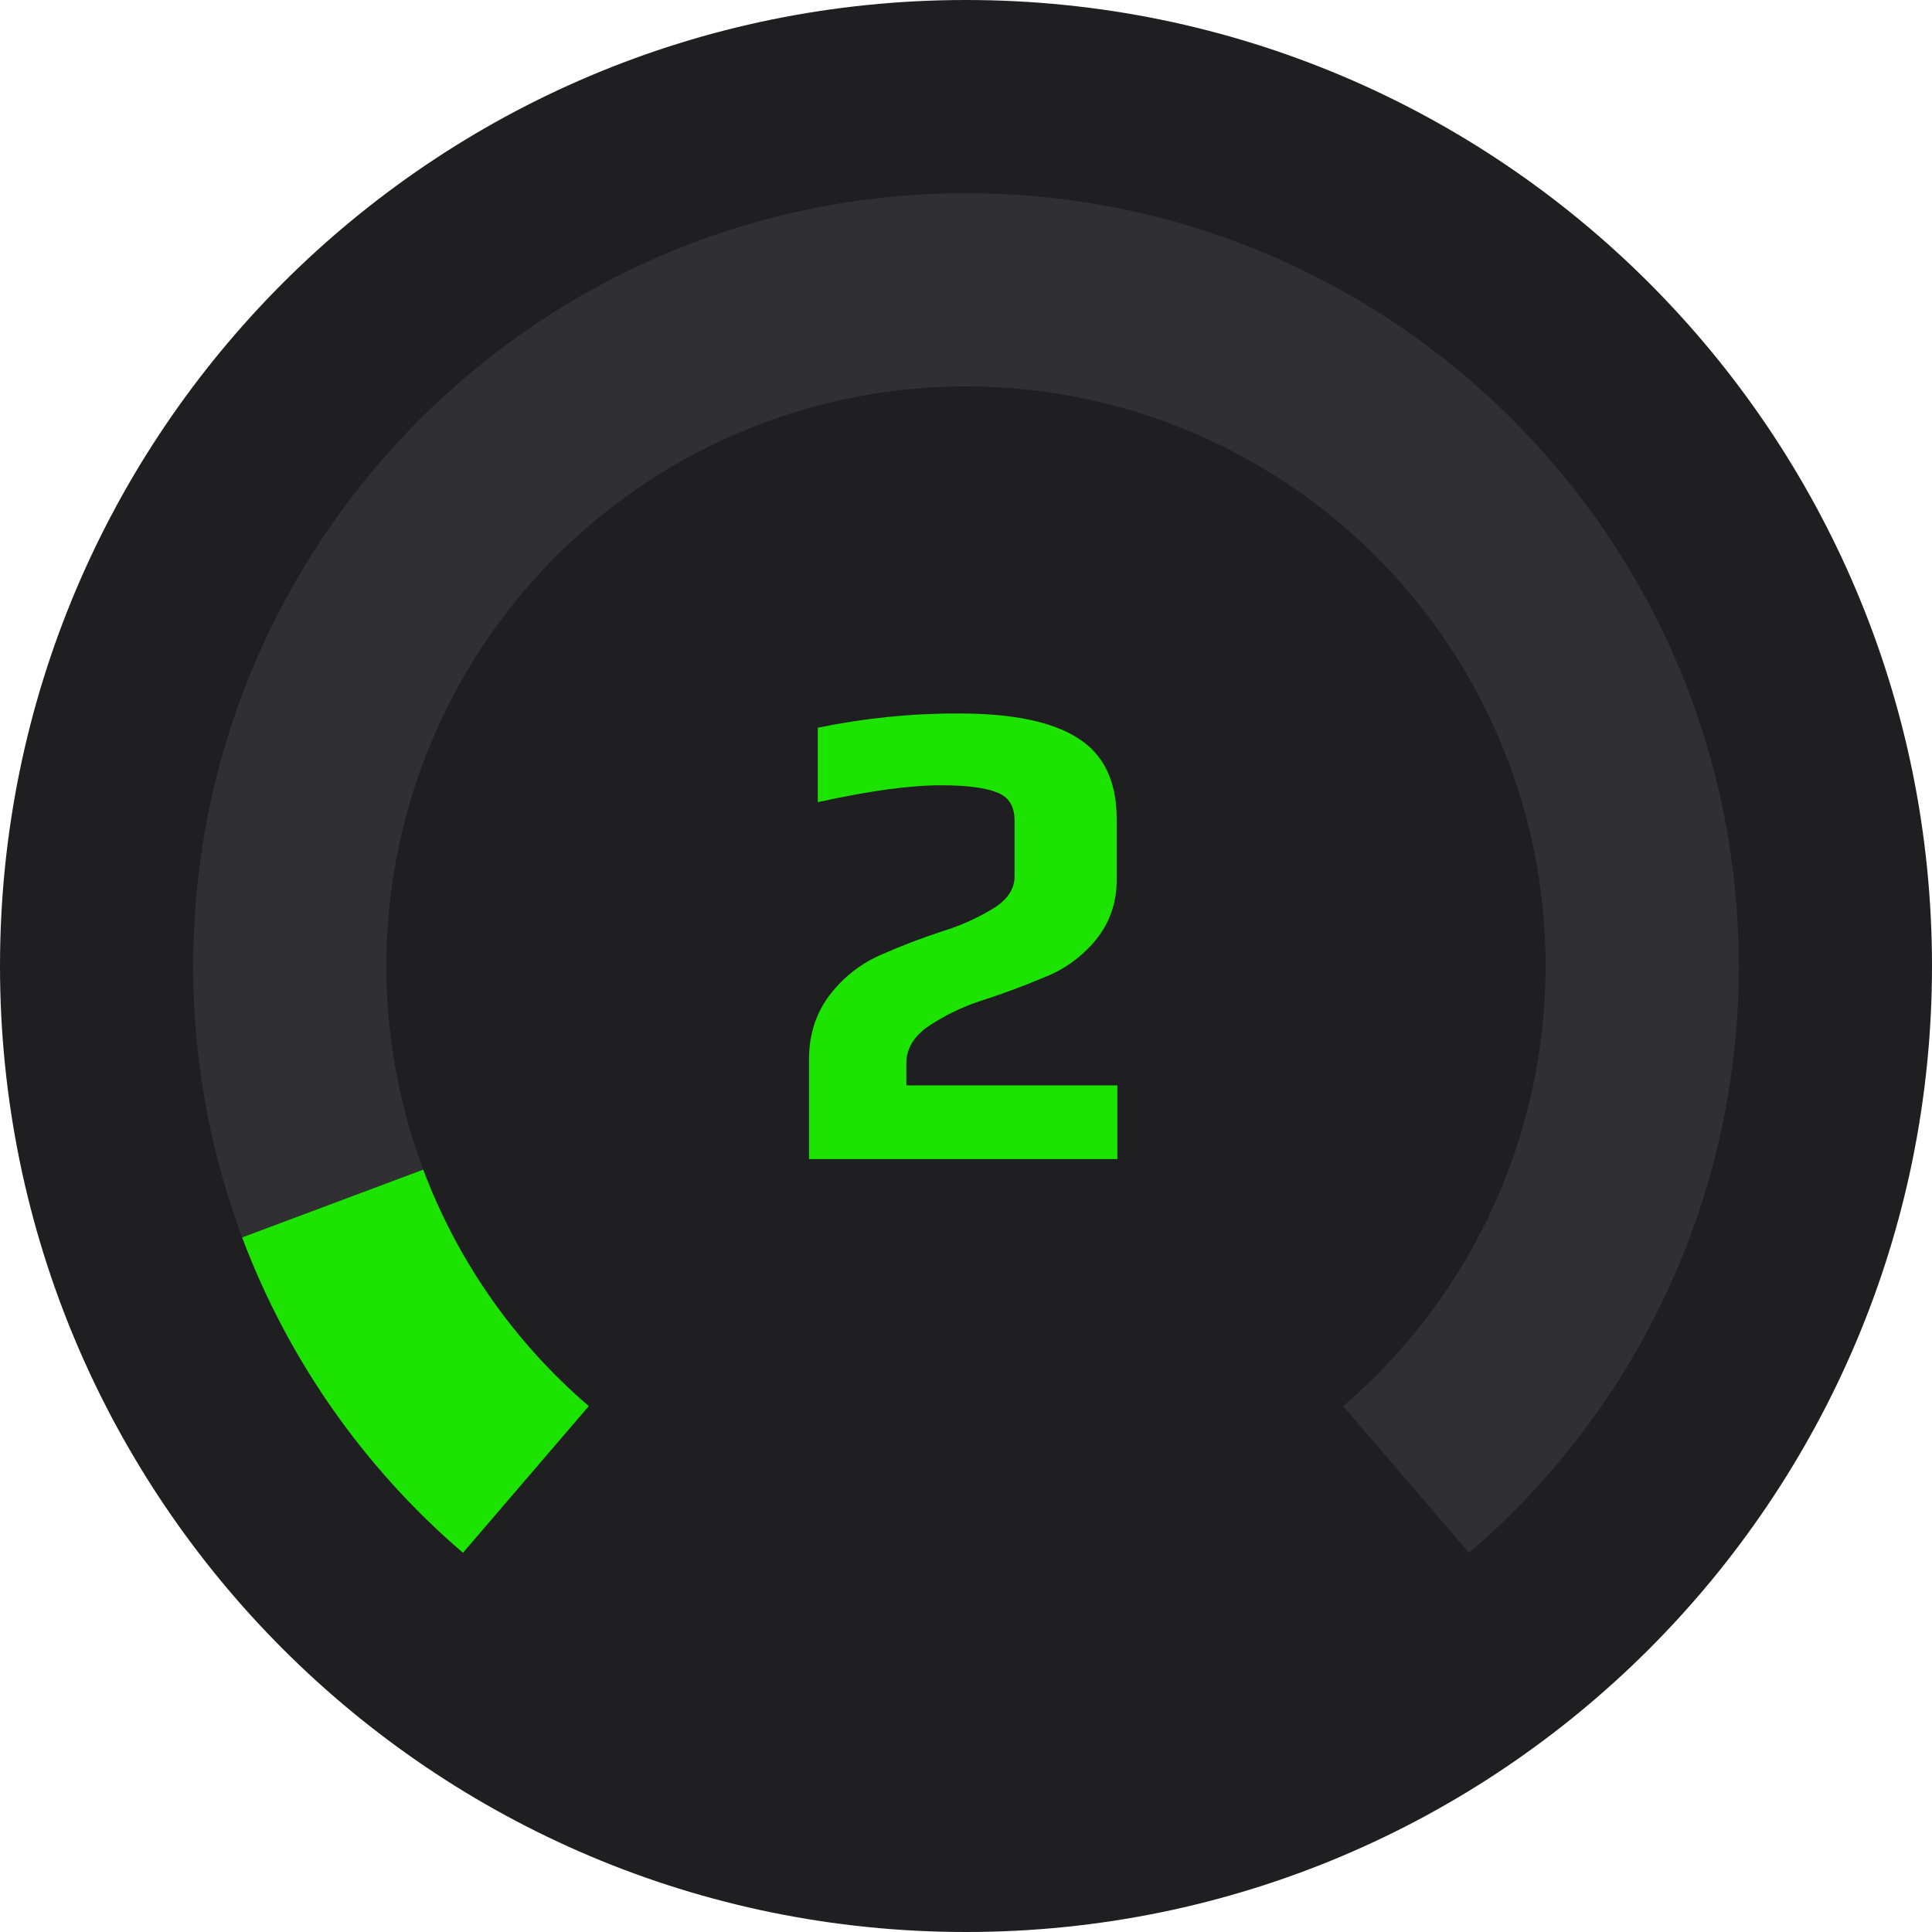
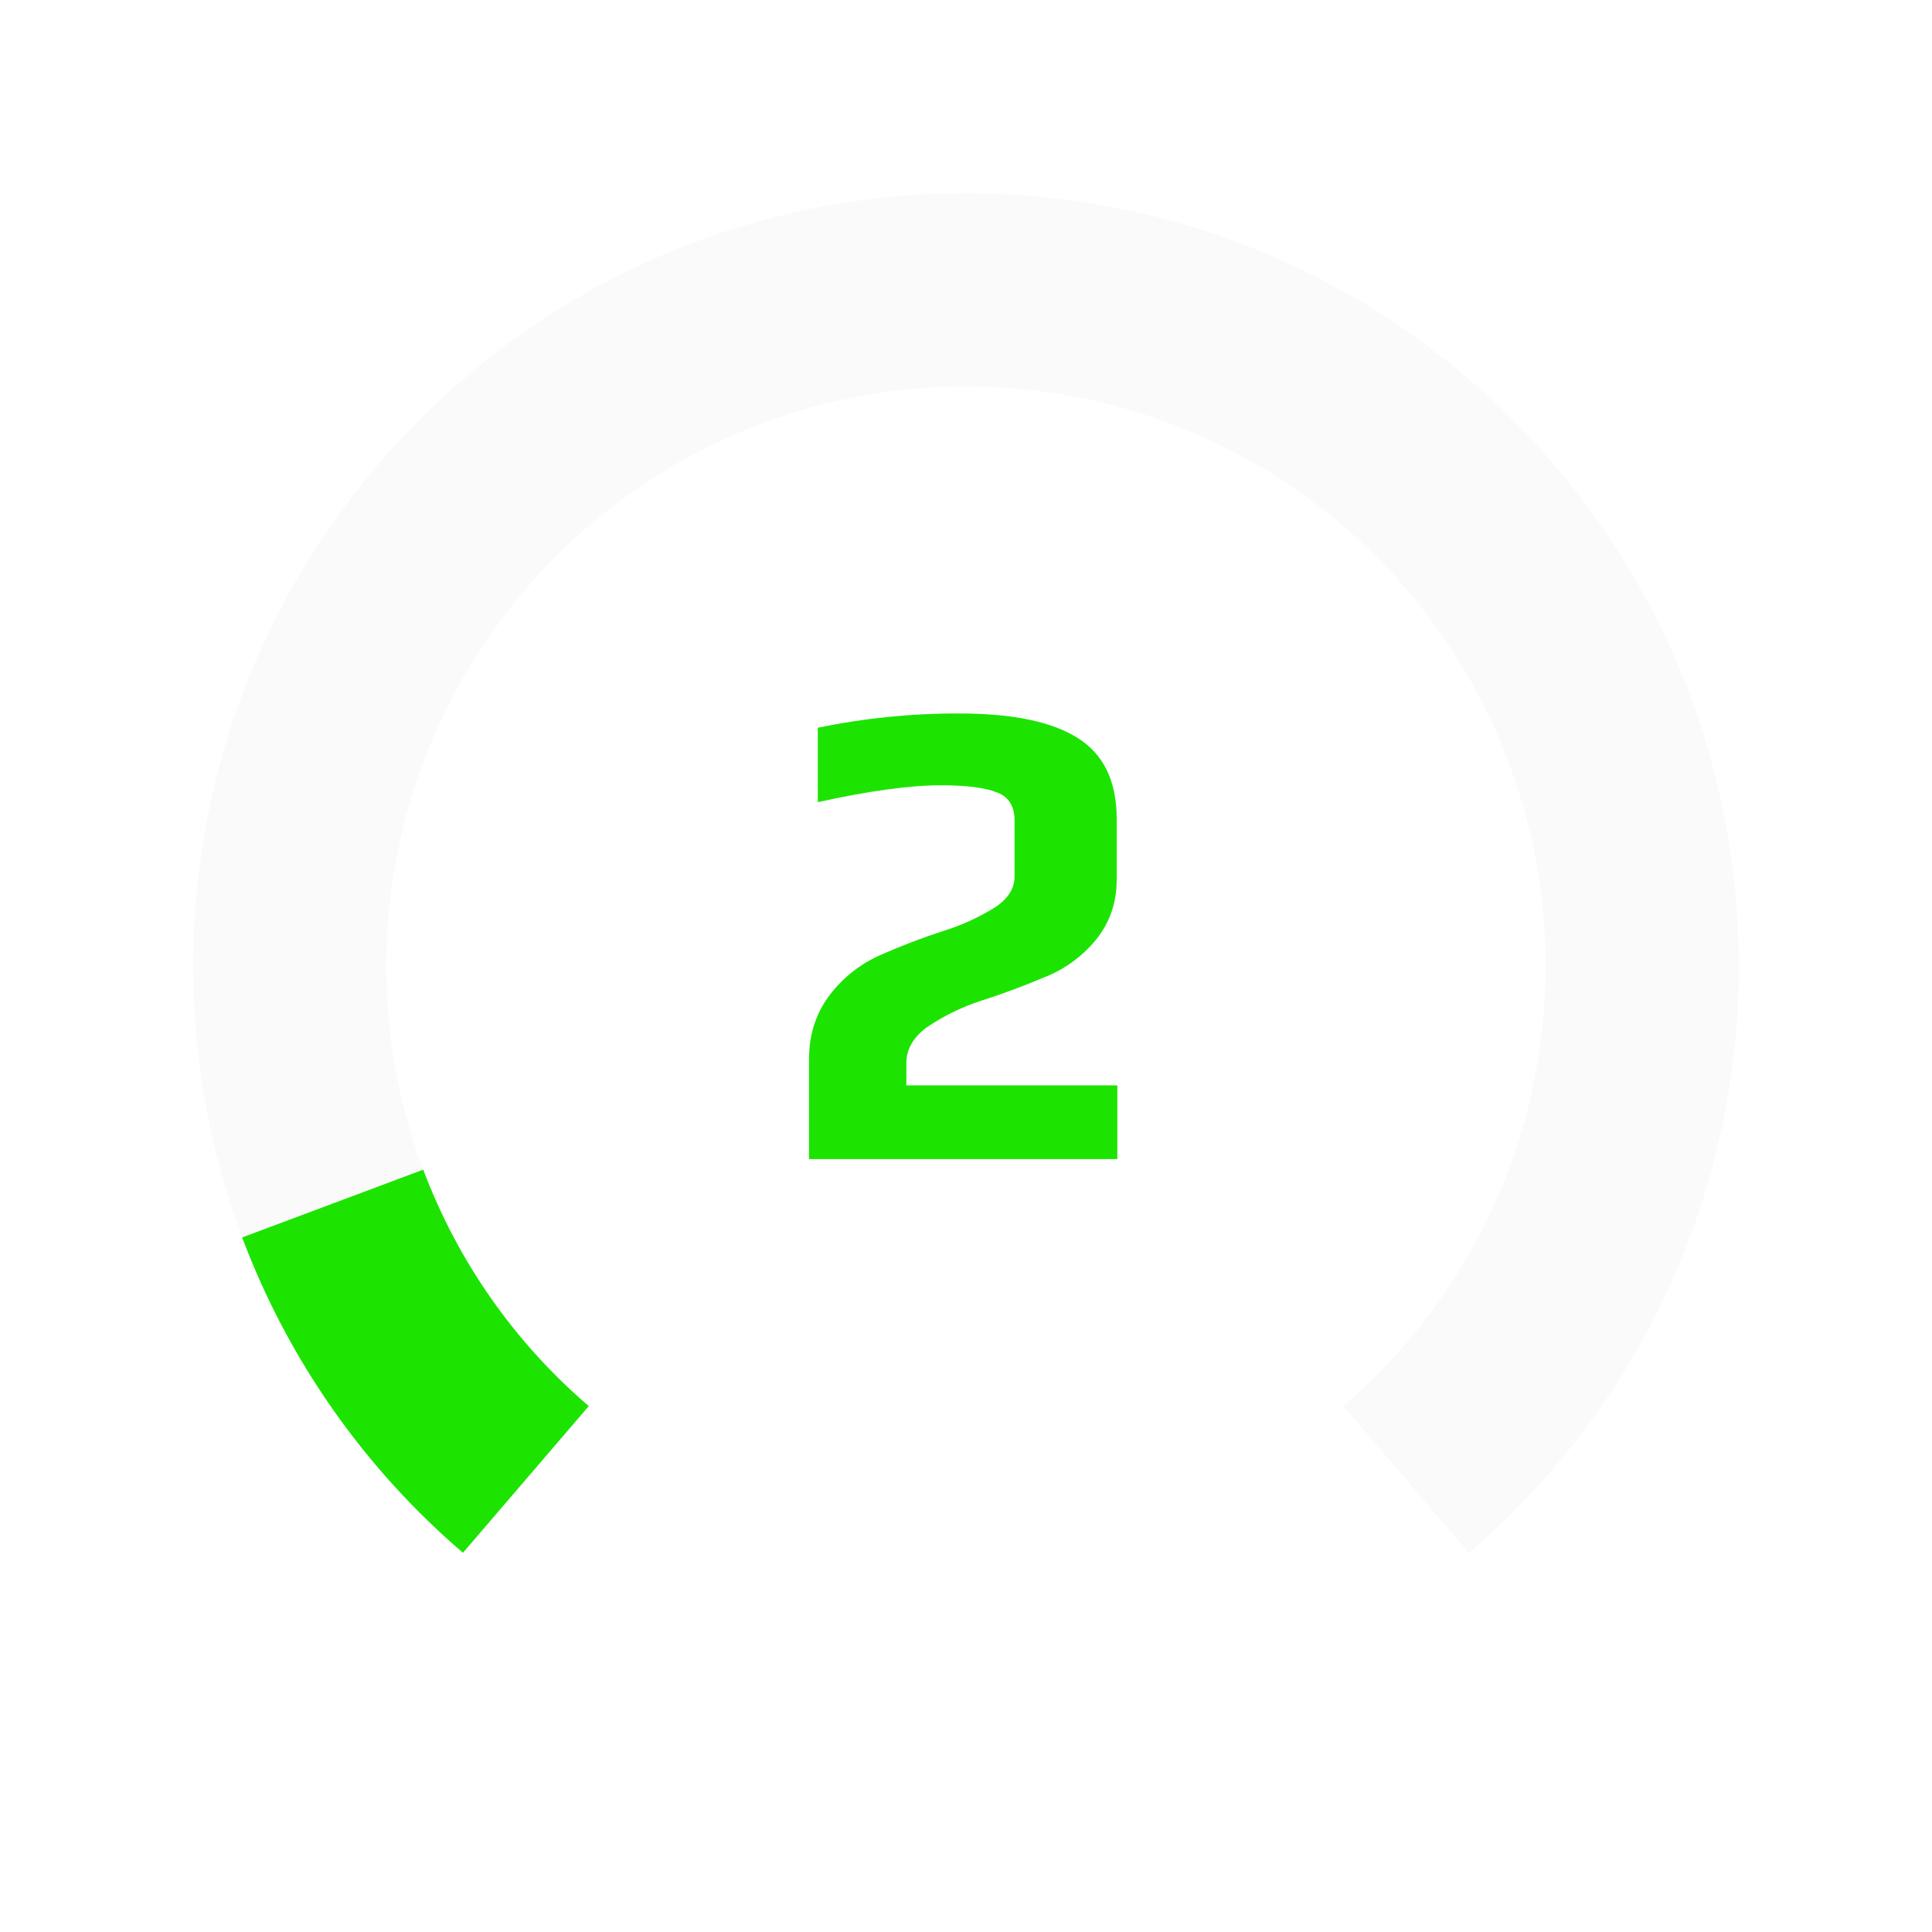
<svg xmlns="http://www.w3.org/2000/svg" viewBox="0 0 24 24" fill="none">
-   <circle cx="12" cy="12" r="12" fill="#1F1F22" />
+   <circle cx="12" cy="12" r="12" fill="none" />
  <path fill-rule="evenodd" clip-rule="evenodd" d="M16.685 17.467a7.2 7.2 0 1 0-9.371 0l-1.563 1.822A9.58 9.58 0 0 1 2.4 12 9.6 9.6 0 0 1 12 2.4a9.6 9.6 0 0 1 9.6 9.6 9.58 9.58 0 0 1-3.352 7.29l-1.563-1.823z" fill="#CDCDCD" fill-opacity=".1" />
  <path fill-rule="evenodd" clip-rule="evenodd" d="M5.257 14.53l-2.249.842a9.613 9.613 0 0 0 2.743 3.917l1.563-1.822a7.206 7.206 0 0 1-2.057-2.938z" fill="#1CE400" />
  <path d="M10.05 13.157c0-.303.084-.566.252-.79a1.6 1.6 0 0 1 .655-.512 8.17 8.17 0 0 1 .748-.286 2.78 2.78 0 0 0 .663-.302c.157-.107.235-.233.235-.378v-.698c0-.173-.07-.288-.21-.344-.15-.062-.386-.092-.705-.092-.387 0-.896.07-1.529.21V9.04a8.523 8.523 0 0 1 1.756-.177c.66 0 1.15.101 1.47.303.324.201.487.537.487 1.008v.756c0 .285-.087.534-.26.747a1.567 1.567 0 0 1-.656.47c-.252.107-.51.202-.773.286a2.65 2.65 0 0 0-.68.336c-.162.123-.244.27-.244.437v.277h2.621v.916h-3.83v-1.243z" fill="#1CE400" />
</svg>
